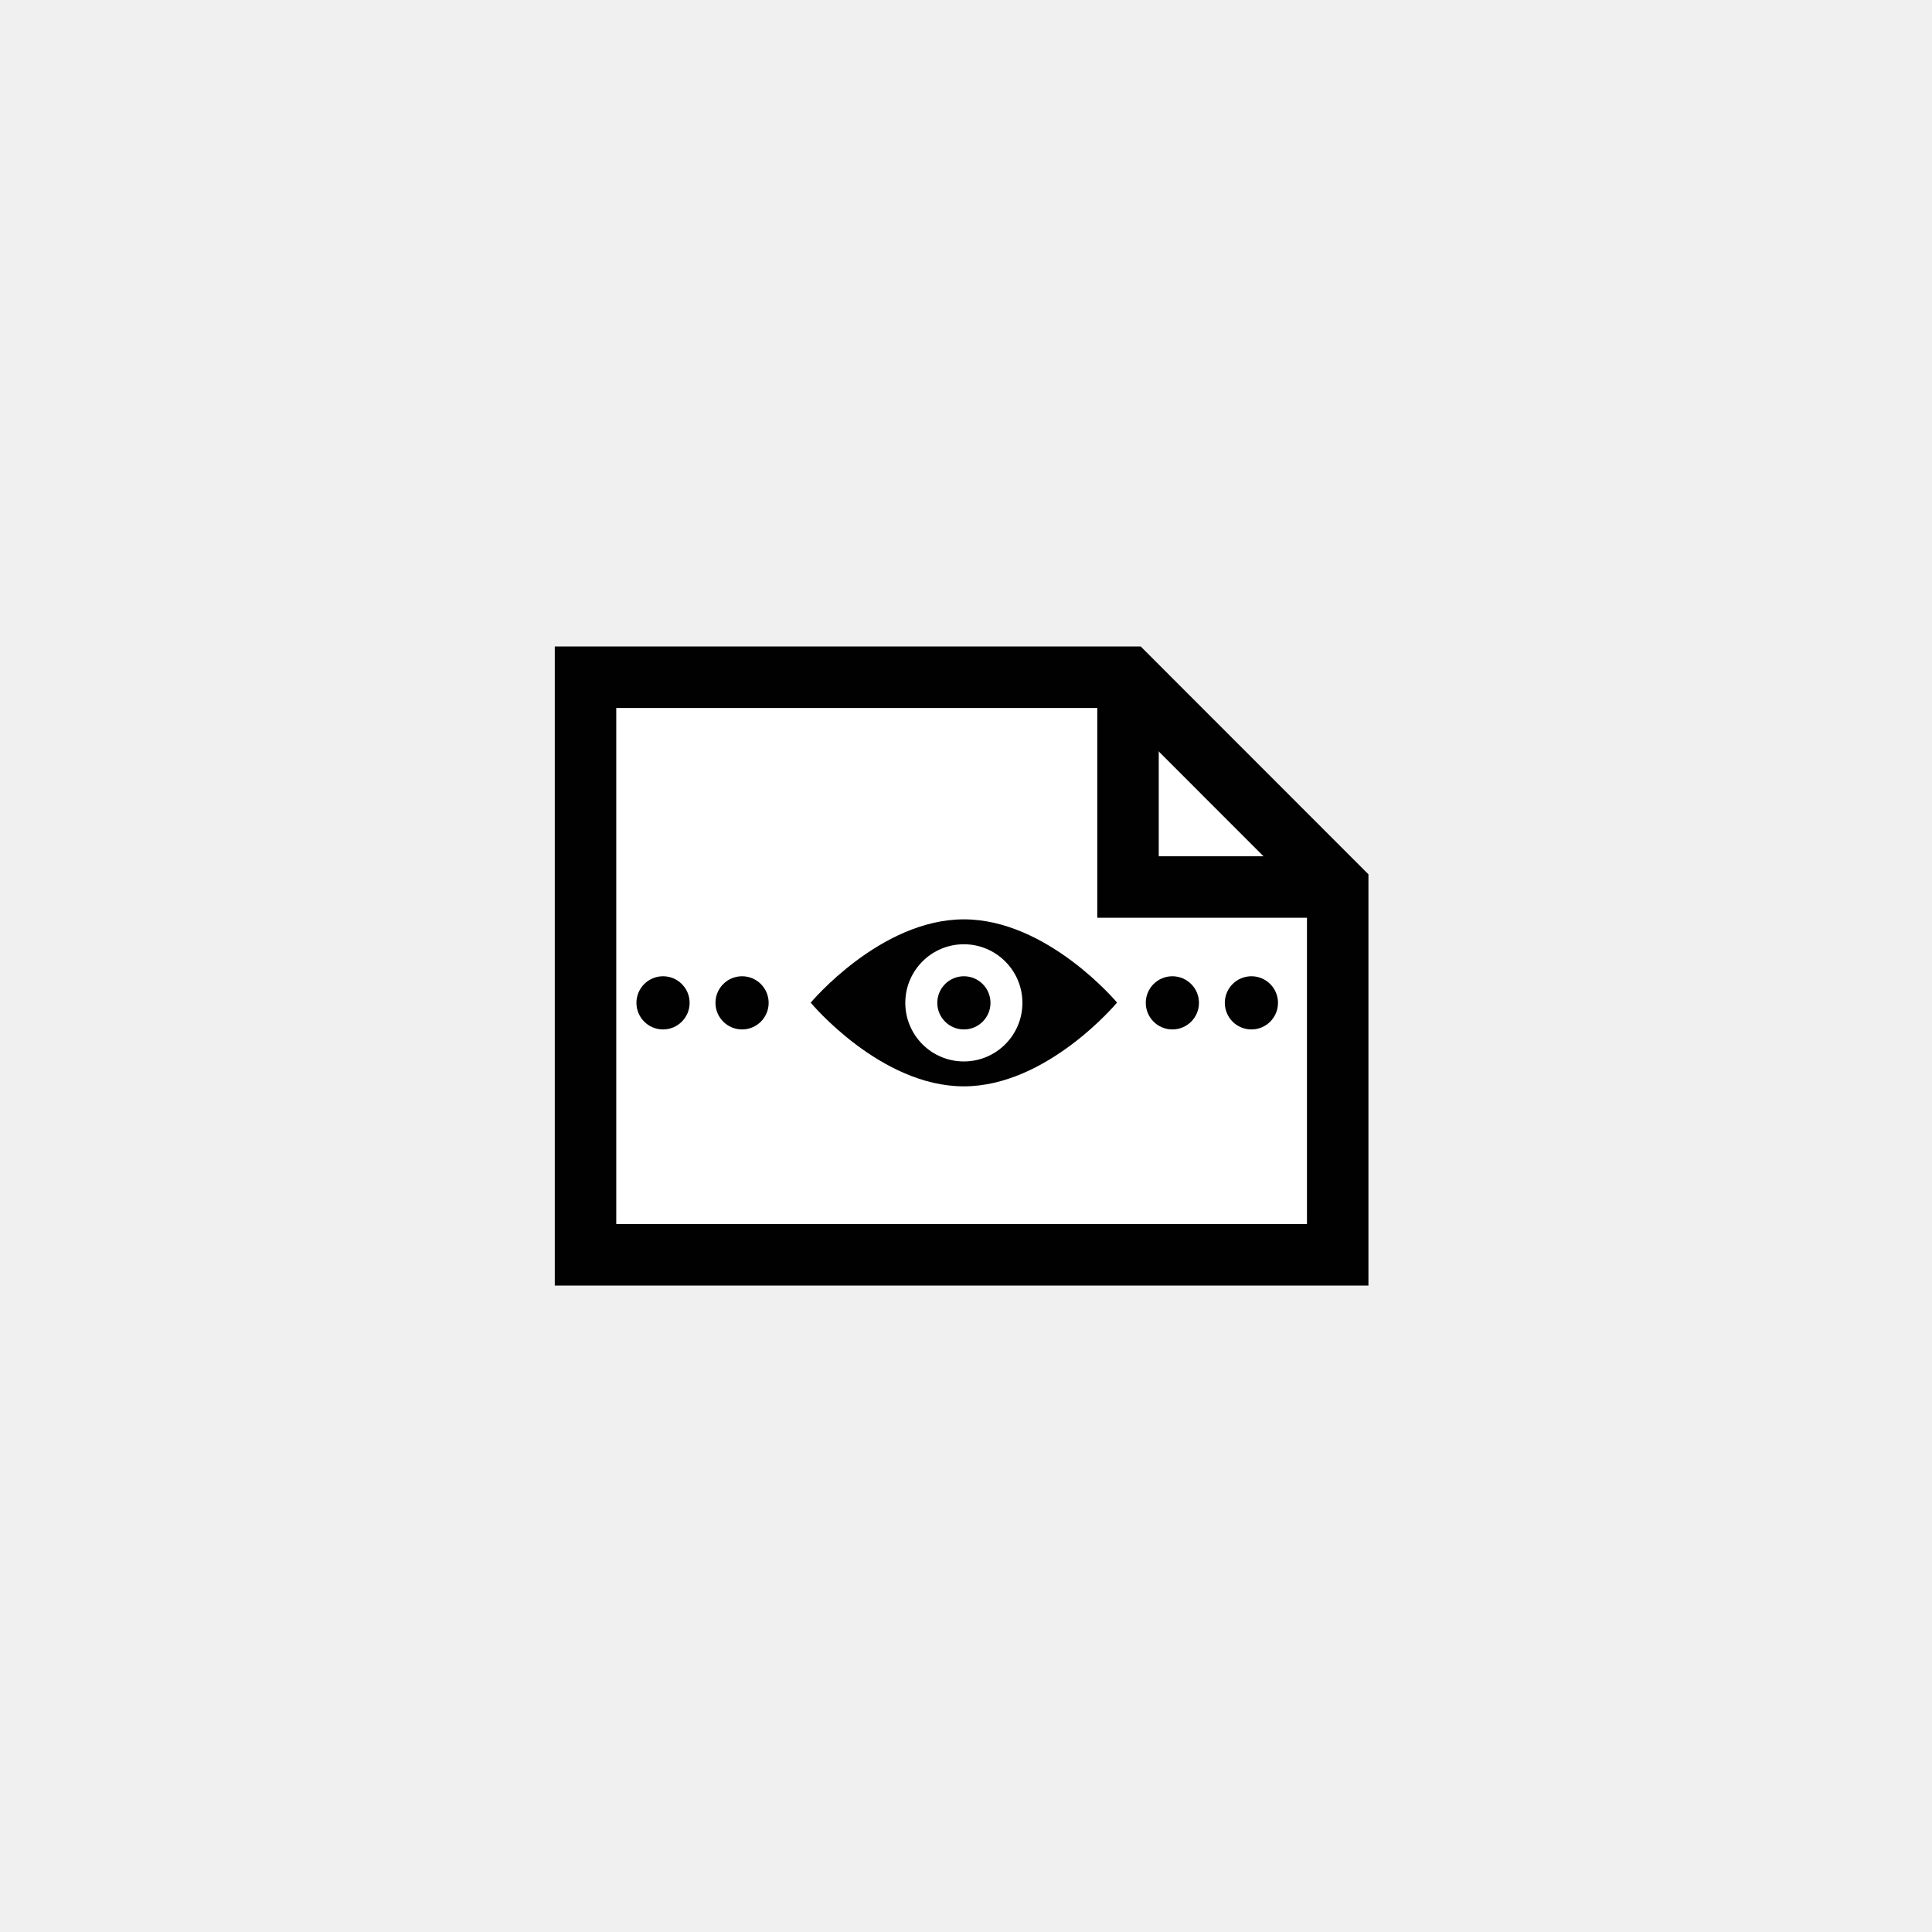
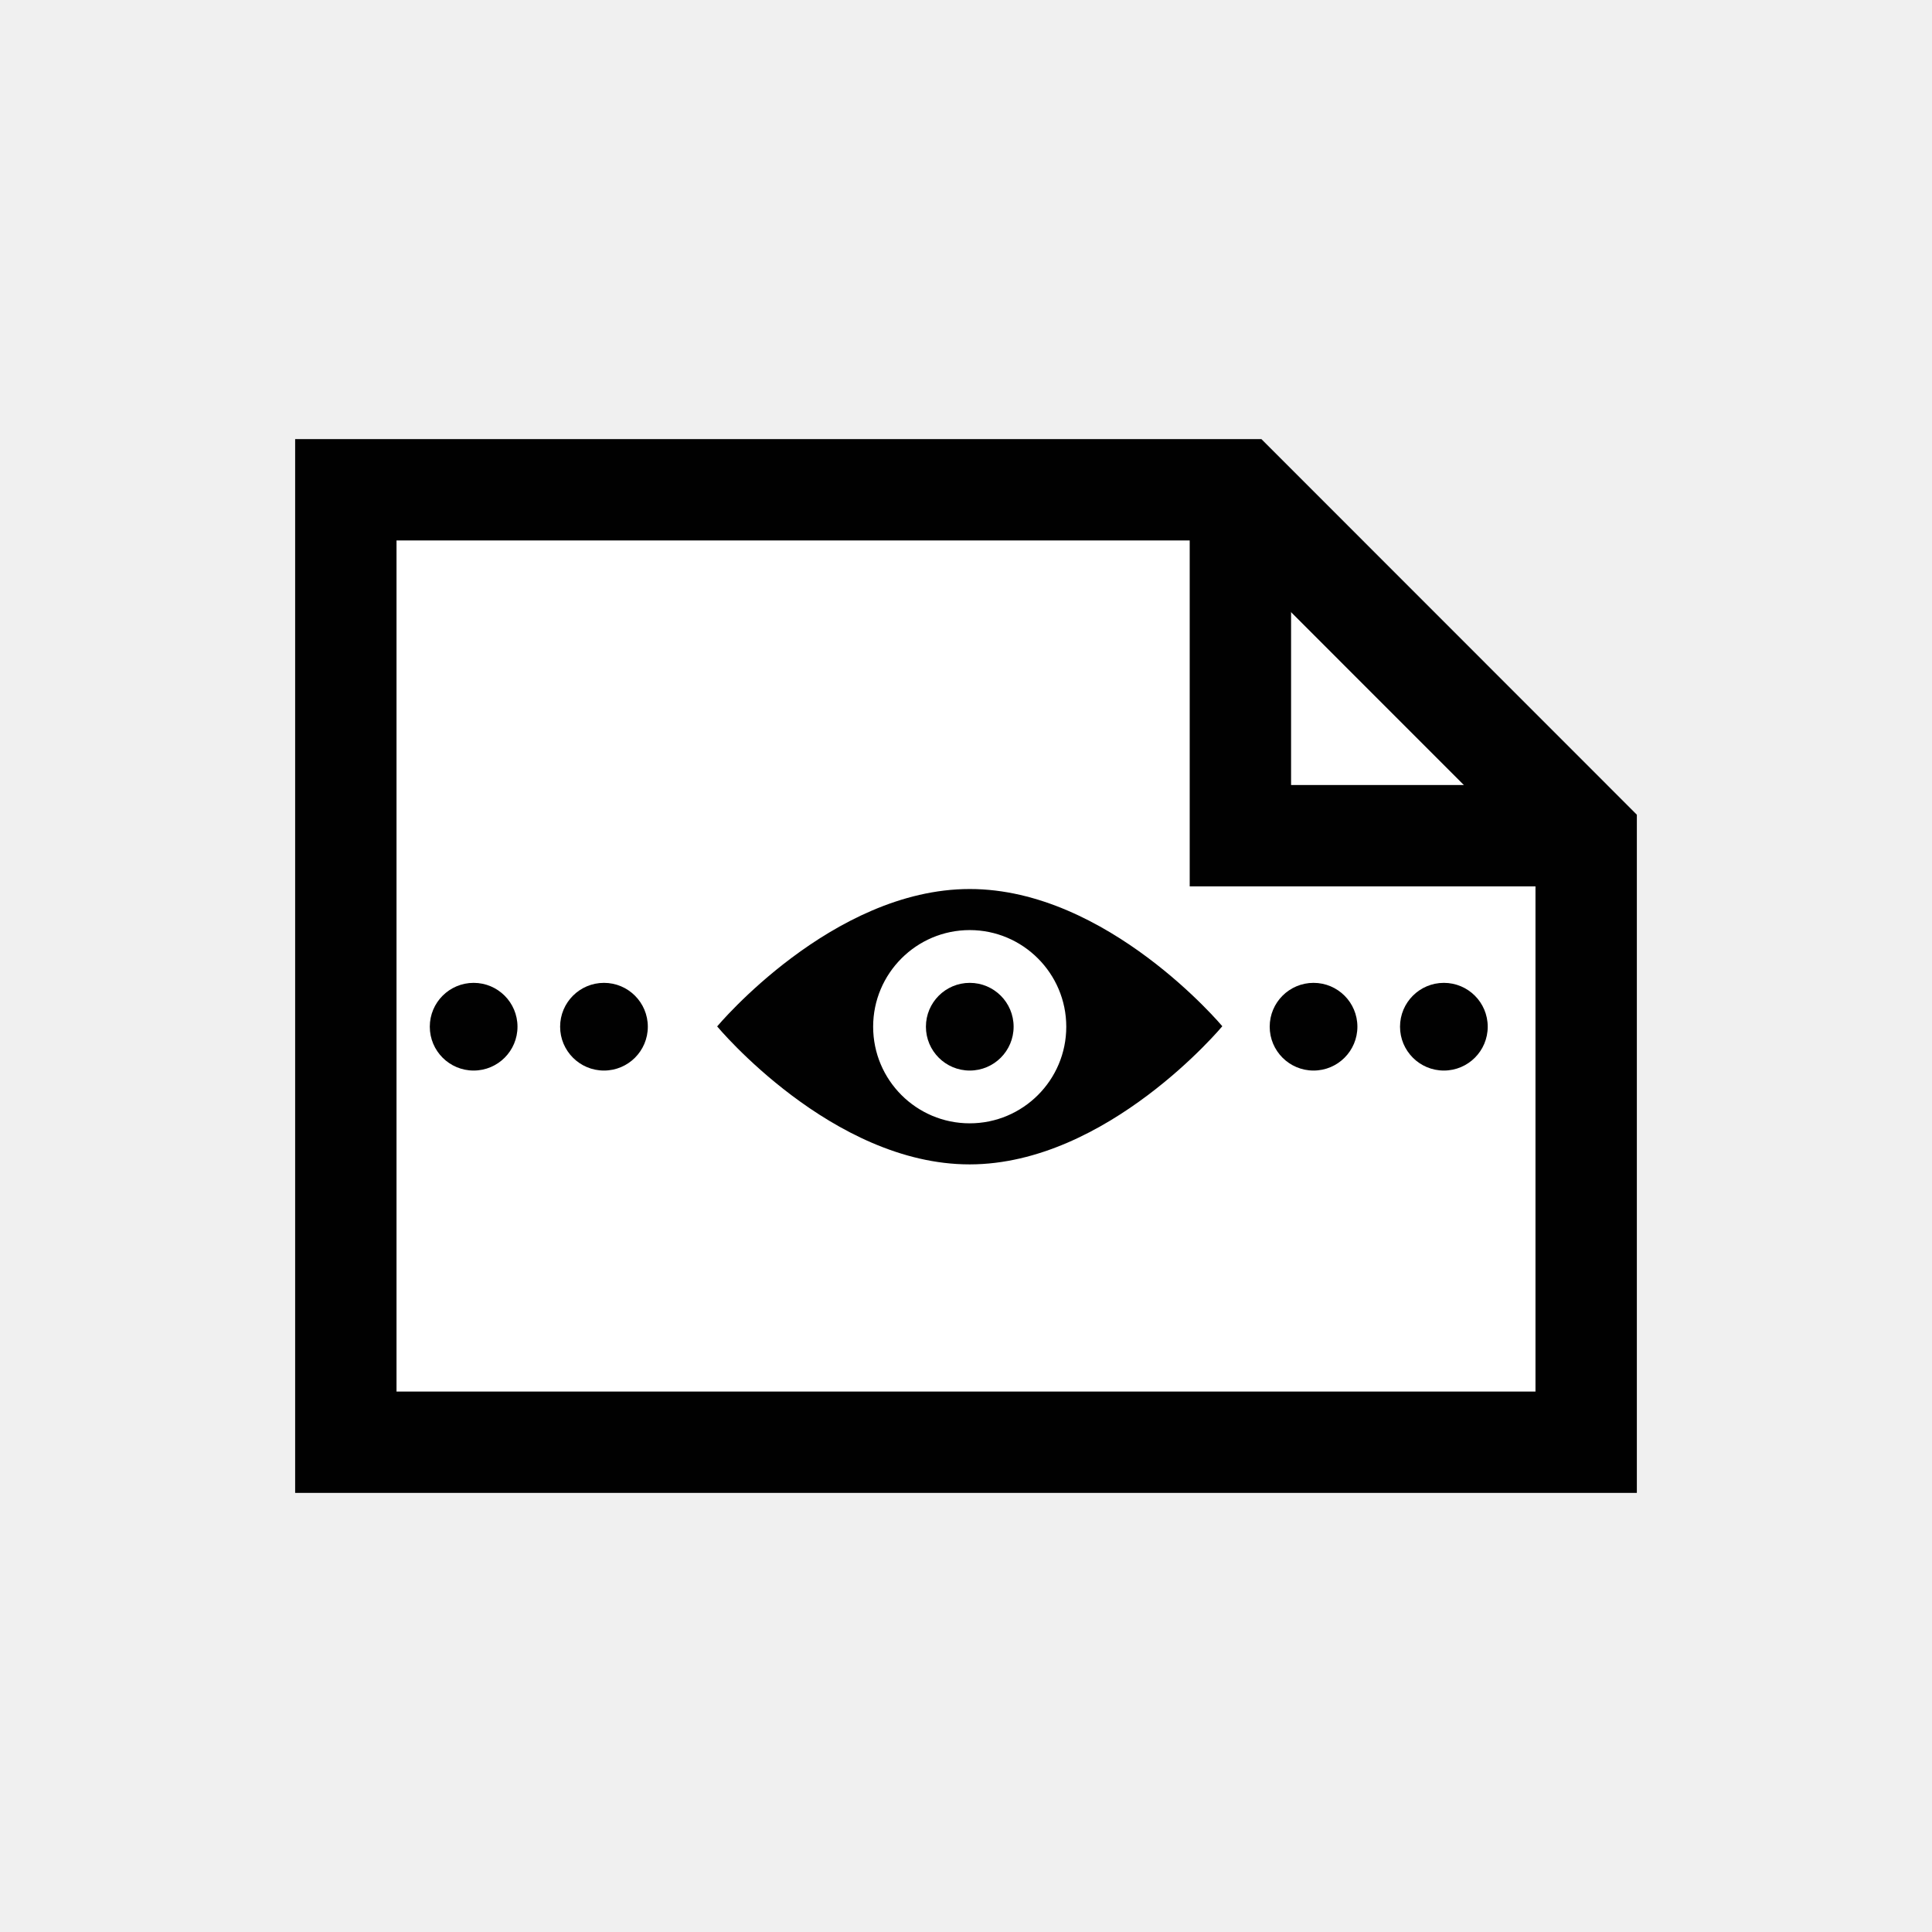
<svg xmlns="http://www.w3.org/2000/svg" version="1.1" width="55" height="55" viewBox="0 0 55 55" id="svg2" xml:space="preserve">
-   <defs id="defs27">
- 	
- 	
- 	
- 	
- 	
- 	
- 	
- </defs>
-   <g transform="matrix(0.5,0,0,0.5,13.6875,13.7505)" id="g5" style="stroke-width:3.5;stroke-miterlimit:4;stroke-dasharray:none;display:inline">
-     <g id="g7" style="stroke-width:3.5;stroke-miterlimit:4;stroke-dasharray:none">
-       <polygon points="48.788,43.944 48.788,23.002 36.849,11.058 5.962,11.058 5.962,43.944 " id="polygon9" style="fill:#ffffff;stroke:#010101;stroke-width:3.5;stroke-miterlimit:4;stroke-dasharray:none" />
-       <polyline style="fill:none;stroke:#010101;stroke-width:3.5;stroke-miterlimit:4;stroke-dasharray:none" id="polyline11" points="36.849,11.058 36.849,23.002 48.788,23.002    " />
+   <defs id="defs27" />
+   <g transform="matrix(1.648986,0,0,1.648986,-17.64099,-17.84876)" id="g3058">
+     <g transform="matrix(0.5,0,0,0.5,13.6875,13.7505)" id="g5" style="stroke-width:3.5;stroke-miterlimit:4;stroke-dasharray:none;display:inline">
+       <g id="g7" style="stroke-width:3.5;stroke-miterlimit:4;stroke-dasharray:none">
+         <polygon points="5.962,43.944 48.788,43.944 48.788,23.002 36.849,11.058 5.962,11.058 " id="polygon9" style="fill:#ffffff;stroke:#010101;stroke-width:3.5;stroke-miterlimit:4;stroke-dasharray:none" />
+         <polyline points="36.849,11.058 36.849,23.002 48.788,23.002    " id="polyline11" style="fill:none;stroke:#010101;stroke-width:3.5;stroke-miterlimit:4;stroke-dasharray:none" />
+       </g>
    </g>
+     <path d="m 27.439,26.172 c -2.378,0 -4.36,2.372 -4.36,2.372 0,0 1.982,2.384 4.36,2.382 2.378,-0.002 4.361,-2.385 4.361,-2.385 0,0 -1.982,-2.37 -4.361,-2.369 z m 0,4.045 c -0.921,0 -1.667,-0.747 -1.667,-1.668 0,-0.919 0.747,-1.668 1.667,-1.668 0.919,0 1.667,0.749 1.667,1.668 5e-4,0.921 -0.747,1.668 -1.667,1.668 z" id="path13" style="fill:#010101;display:inline" />
+     <circle cx="27.505" cy="29.597" r="1.514" transform="matrix(0.5,0,0,0.5,13.6875,13.7505)" id="circle15" style="fill:#010101;display:inline" />
+     <circle cx="14.875" cy="29.597" r="1.514" transform="matrix(0.5,0,0,0.5,13.6875,13.7505)" id="circle17" style="fill:#010101;display:inline" />
+     <circle cx="10.375" cy="29.597" r="1.514" transform="matrix(0.5,0,0,0.5,13.6875,13.7505)" id="circle19" style="fill:#010101;display:inline" />
+     <circle cx="43.875" cy="29.597" r="1.514" transform="matrix(0.5,0,0,0.5,13.6875,13.7505)" id="circle21" style="fill:#010101;display:inline" />
+     <circle cx="39.375" cy="29.597" r="1.514" transform="matrix(0.5,0,0,0.5,13.6875,13.7505)" id="circle23" style="fill:#010101;display:inline" />
  </g>
-   <path d="m 27.439,26.172 c -2.378,0 -4.36,2.372 -4.36,2.372 0,0 1.982,2.384 4.36,2.382 2.378,-0.002 4.361,-2.385 4.361,-2.385 0,0 -1.982,-2.37 -4.361,-2.369 z m 0,4.045 c -0.921,0 -1.667,-0.747 -1.667,-1.668 0,-0.919 0.747,-1.668 1.667,-1.668 0.919,0 1.667,0.749 1.667,1.668 5e-4,0.921 -0.747,1.668 -1.667,1.668 z" id="path13" style="fill:#010101;display:inline" />
-   <circle cx="27.505" cy="29.597" r="1.514" transform="matrix(0.5,0,0,0.5,13.6875,13.7505)" id="circle15" style="fill:#010101;display:inline" />
-   <circle cx="14.875" cy="29.597" r="1.514" transform="matrix(0.5,0,0,0.5,13.6875,13.7505)" id="circle17" style="fill:#010101;display:inline" />
-   <circle cx="10.375" cy="29.597" r="1.514" transform="matrix(0.5,0,0,0.5,13.6875,13.7505)" id="circle19" style="fill:#010101;display:inline" />
-   <circle cx="43.875" cy="29.597" r="1.514" transform="matrix(0.5,0,0,0.5,13.6875,13.7505)" id="circle21" style="fill:#010101;display:inline" />
-   <circle cx="39.375" cy="29.597" r="1.514" transform="matrix(0.5,0,0,0.5,13.6875,13.7505)" id="circle23" style="fill:#010101;display:inline" />
</svg>
